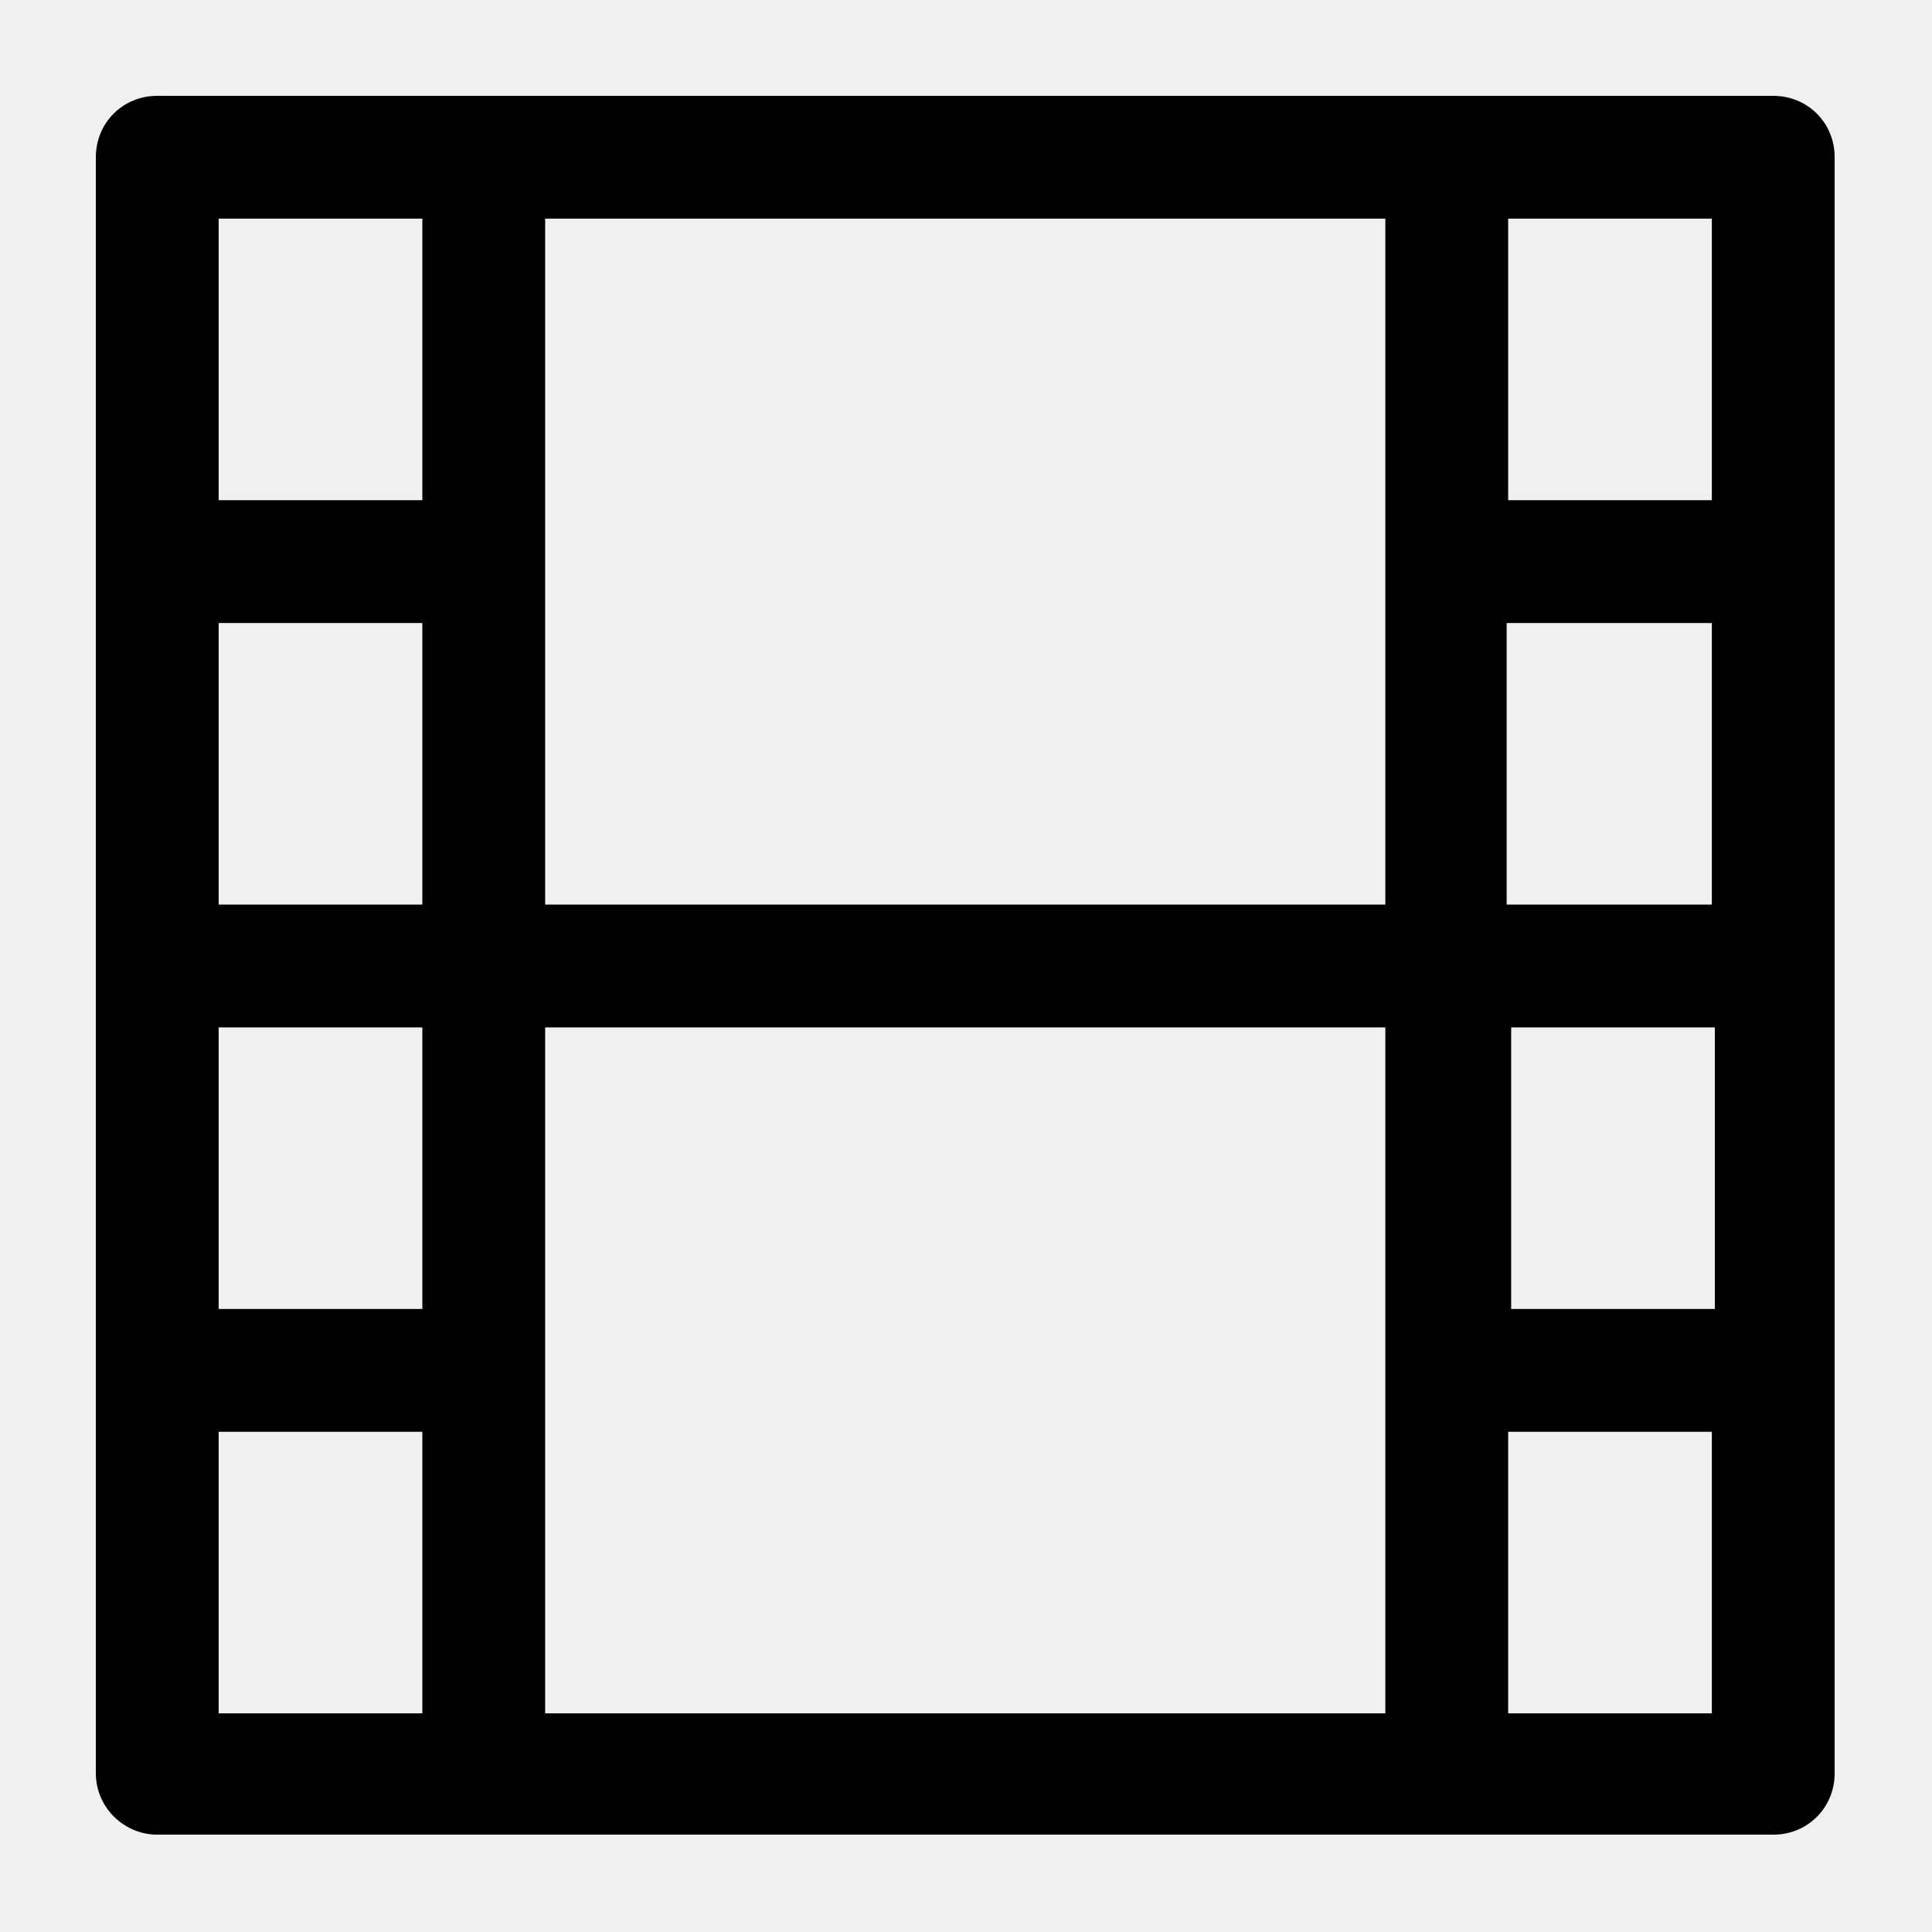
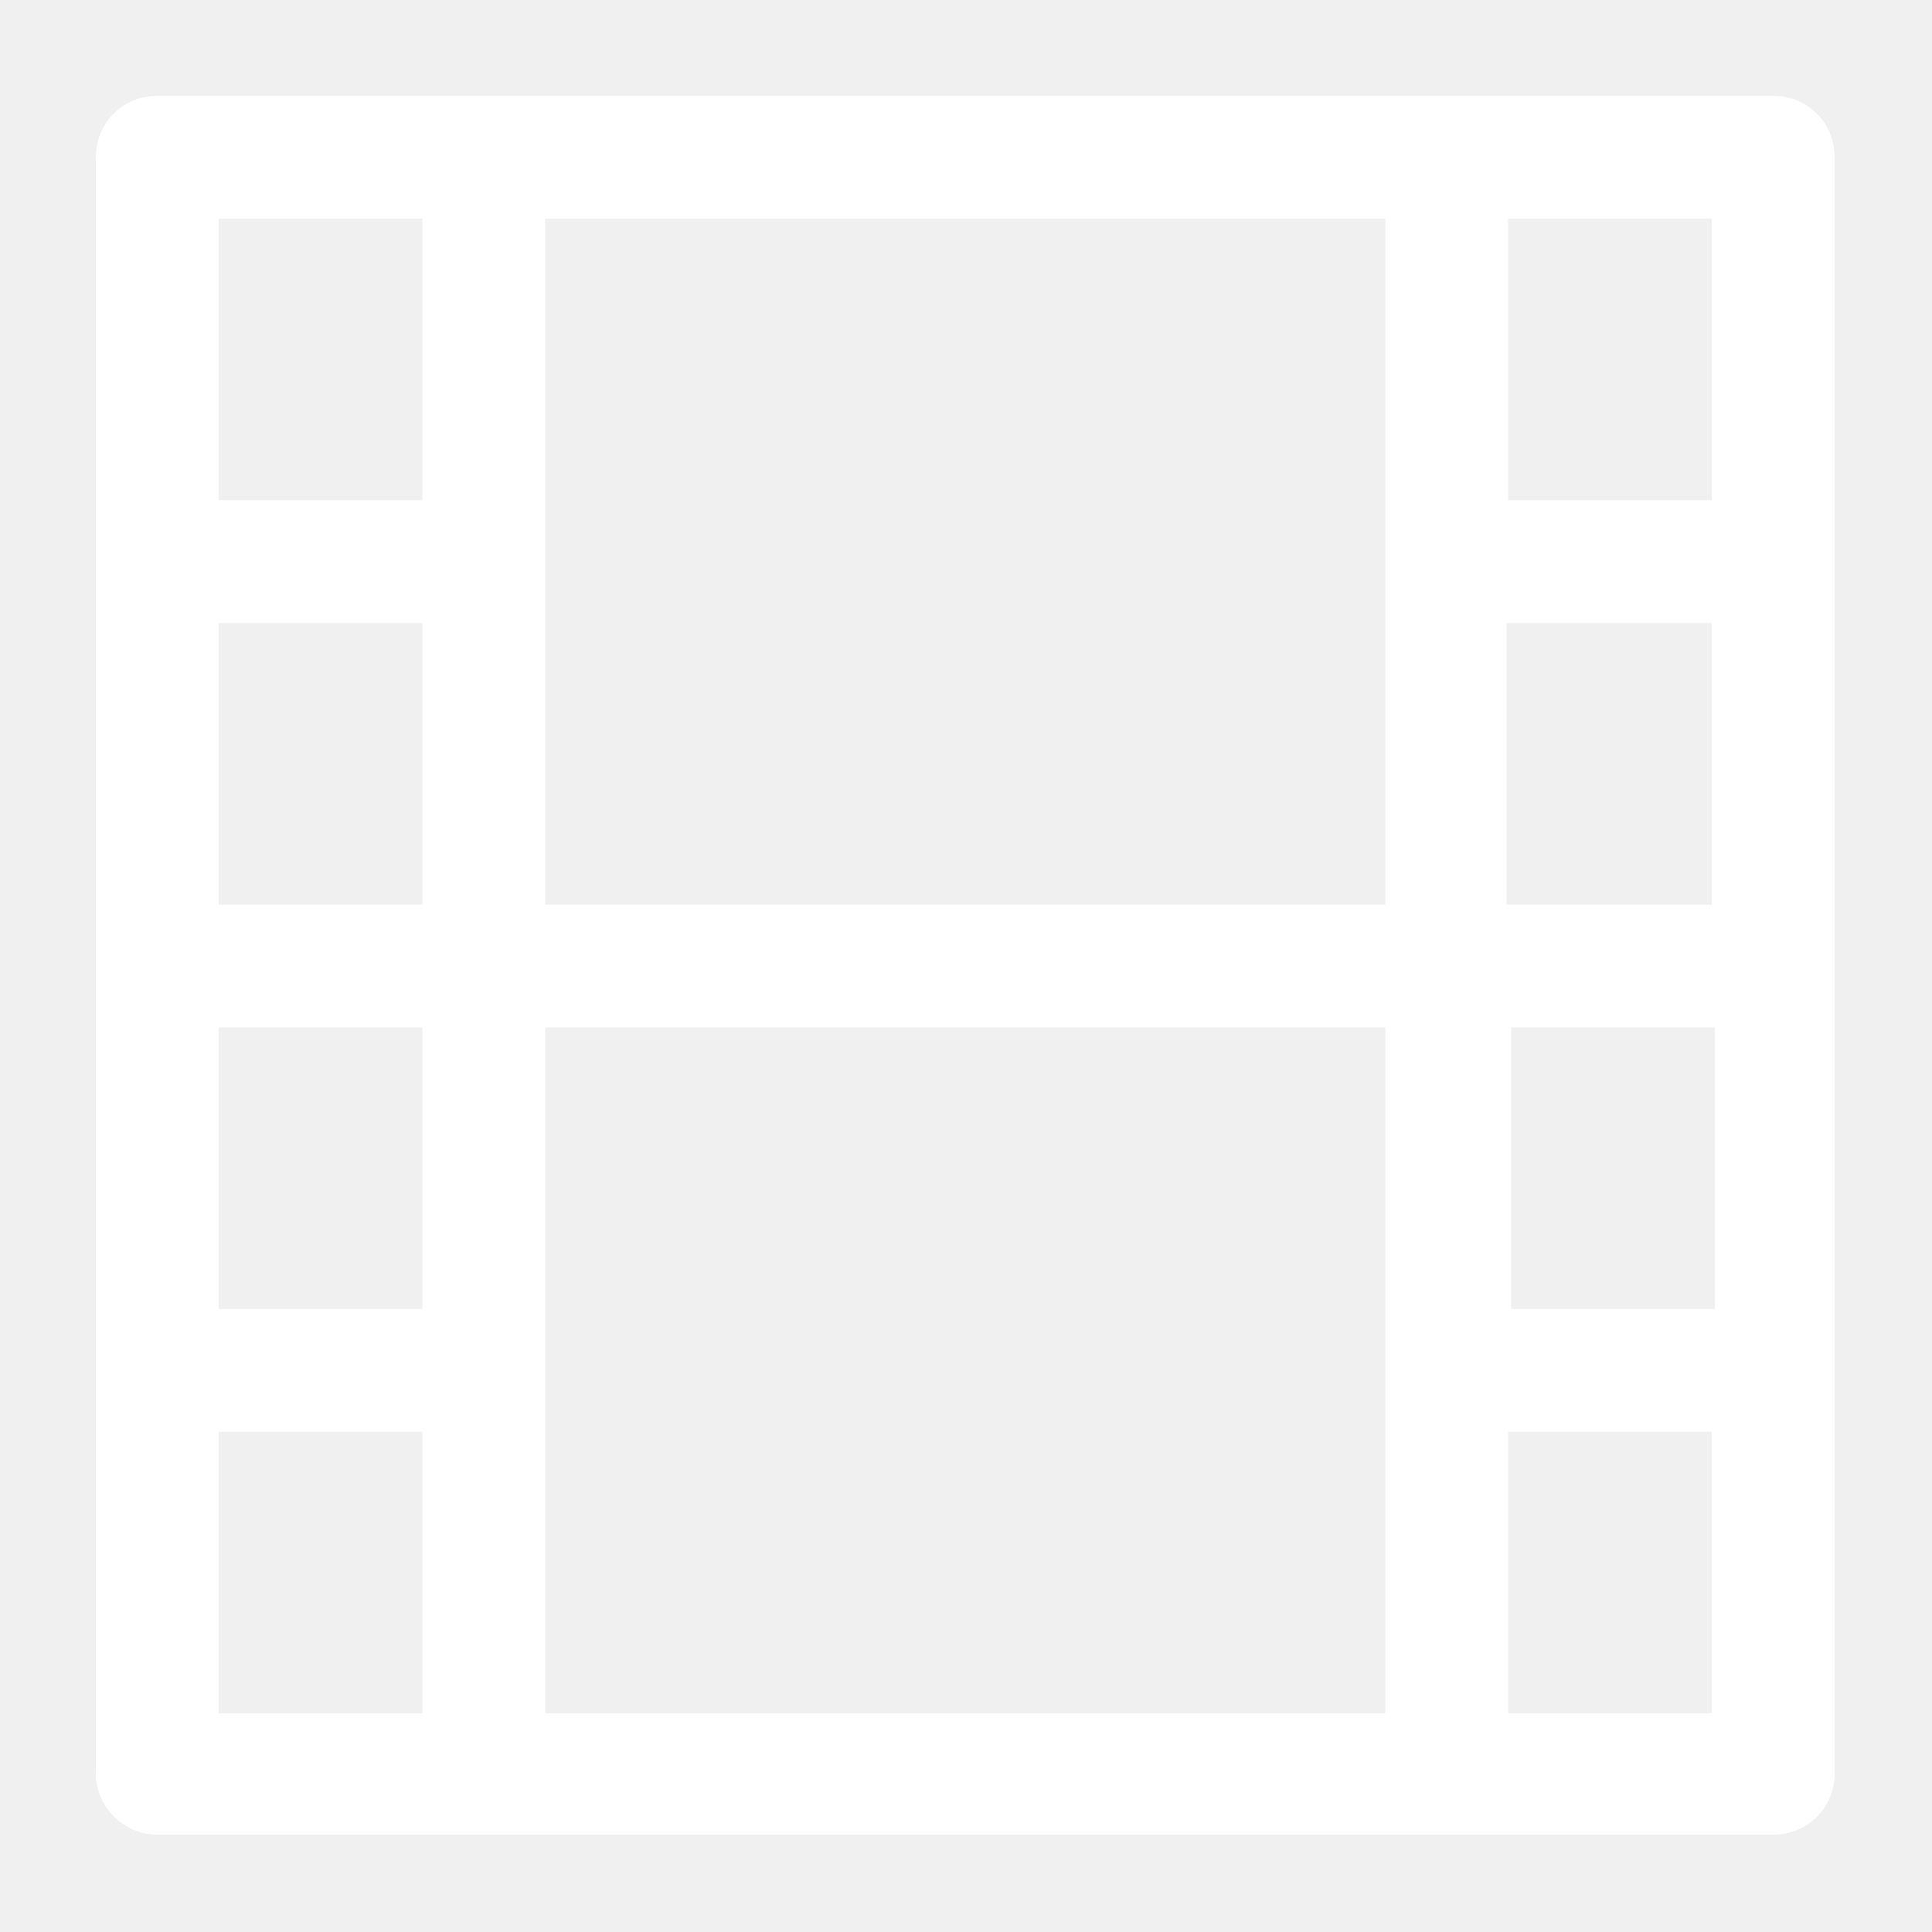
<svg xmlns="http://www.w3.org/2000/svg" version="1.1" viewBox="0 0 129 129" enable-background="new 0 0 129 129">
  <g>
-     <path d="m10.5,122.5h21.8 64.3 21.8c2.3,0 4.1-1.8 4.1-4.1v-107.9c0-2.3-1.8-4.1-4.1-4.1h-107.9c-2.3,0-4.1,1.8-4.1,4.1v107.9c0,2.3 1.9,4.1 4.1,4.1zm90.2-107.9h13.6v18.8h-13.6v-18.8zm0,27h13.6v18.8h-4.3-9.4v-18.8zm.1,27h9.4 4.3v18.8h-13.6v-18.8zm-.1,27h13.6v18.8h-13.6v-18.8zm-64.3-81h56.1v45.8h-56.1v-45.8zm0,54h56.1v45.8h-56.1v-45.8zm-21.8-54h13.6v18.8h-13.6v-18.8zm0,27h13.6v18.8h-13.6v-18.8zm0,27h13.6v18.8h-13.6v-18.8zm0,27h13.6v18.8h-13.6v-18.8z" />
+     <path fill="white" d="m10.5,122.5h21.8 64.3 21.8c2.3,0 4.1-1.8 4.1-4.1v-107.9c0-2.3-1.8-4.1-4.1-4.1h-107.9c-2.3,0-4.1,1.8-4.1,4.1v107.9c0,2.3 1.9,4.1 4.1,4.1zm90.2-107.9h13.6v18.8h-13.6v-18.8zm0,27h13.6v18.8h-4.3-9.4v-18.8zm.1,27h9.4 4.3v18.8h-13.6v-18.8zm-.1,27h13.6v18.8h-13.6v-18.8zm-64.3-81h56.1v45.8h-56.1v-45.8zm0,54h56.1v45.8h-56.1v-45.8zm-21.8-54h13.6v18.8h-13.6v-18.8zm0,27h13.6v18.8h-13.6v-18.8zm0,27h13.6v18.8h-13.6v-18.8zm0,27h13.6v18.8h-13.6v-18.8z" />
  </g>
</svg>
